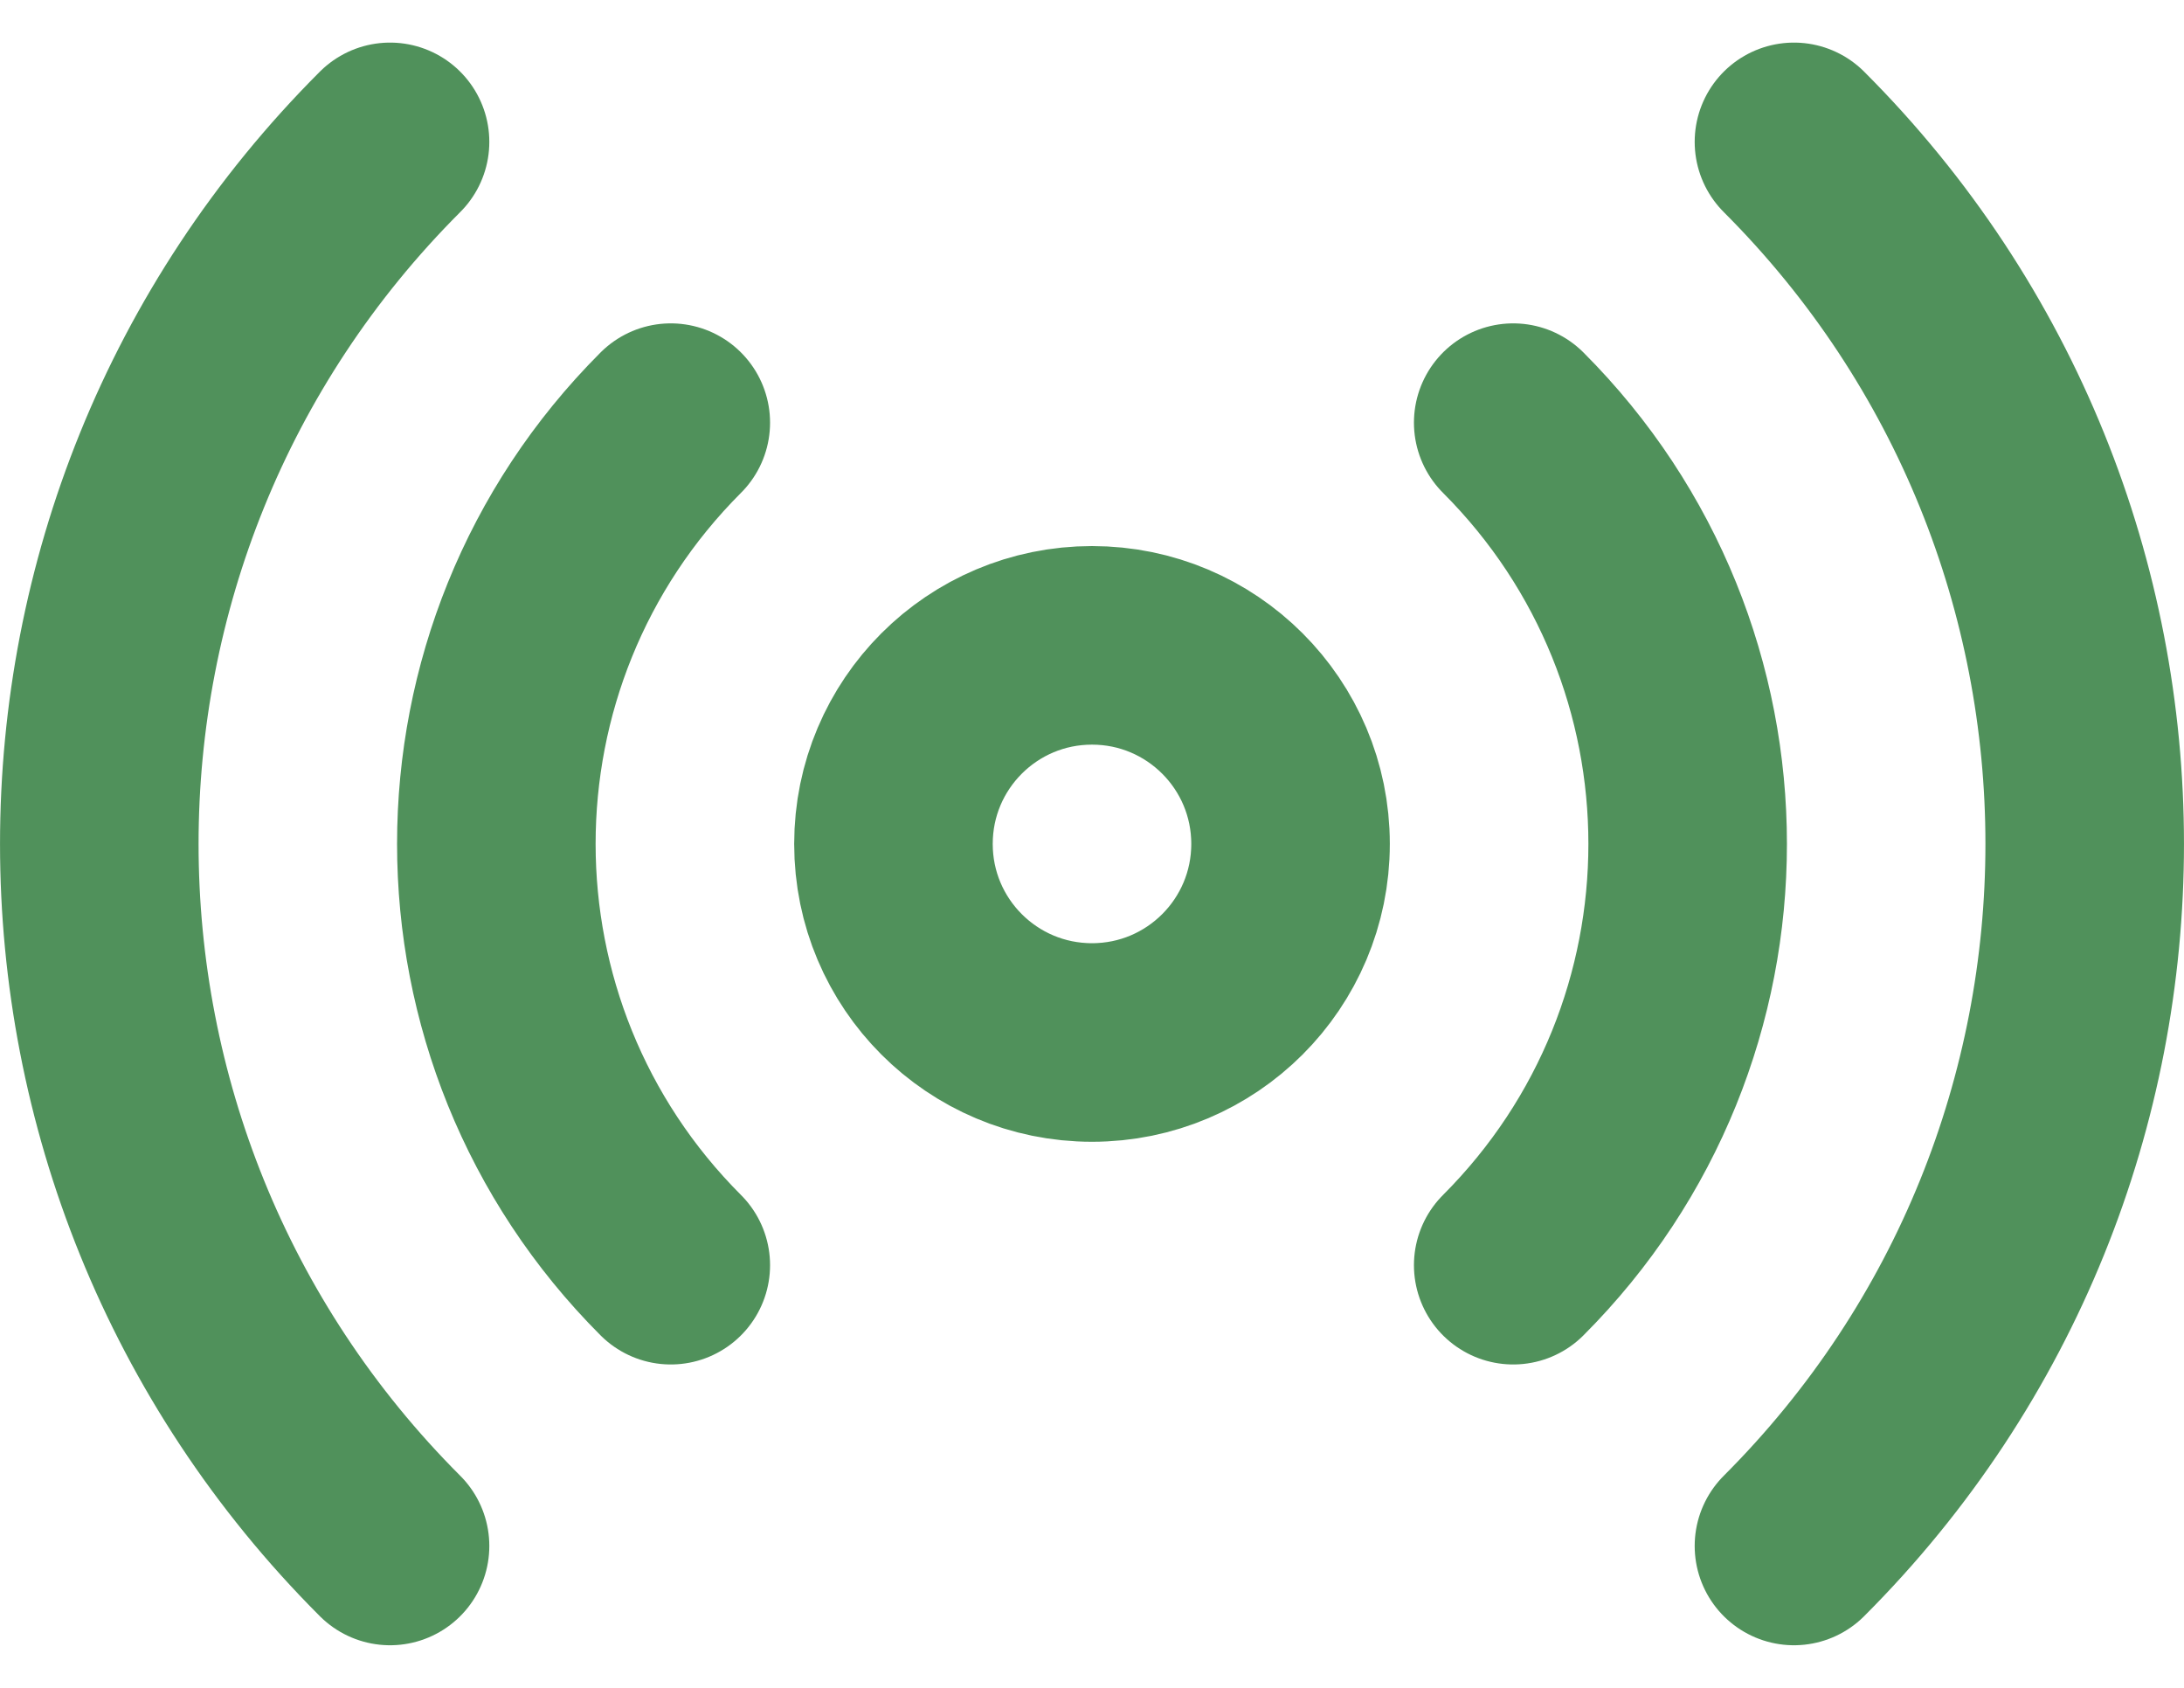
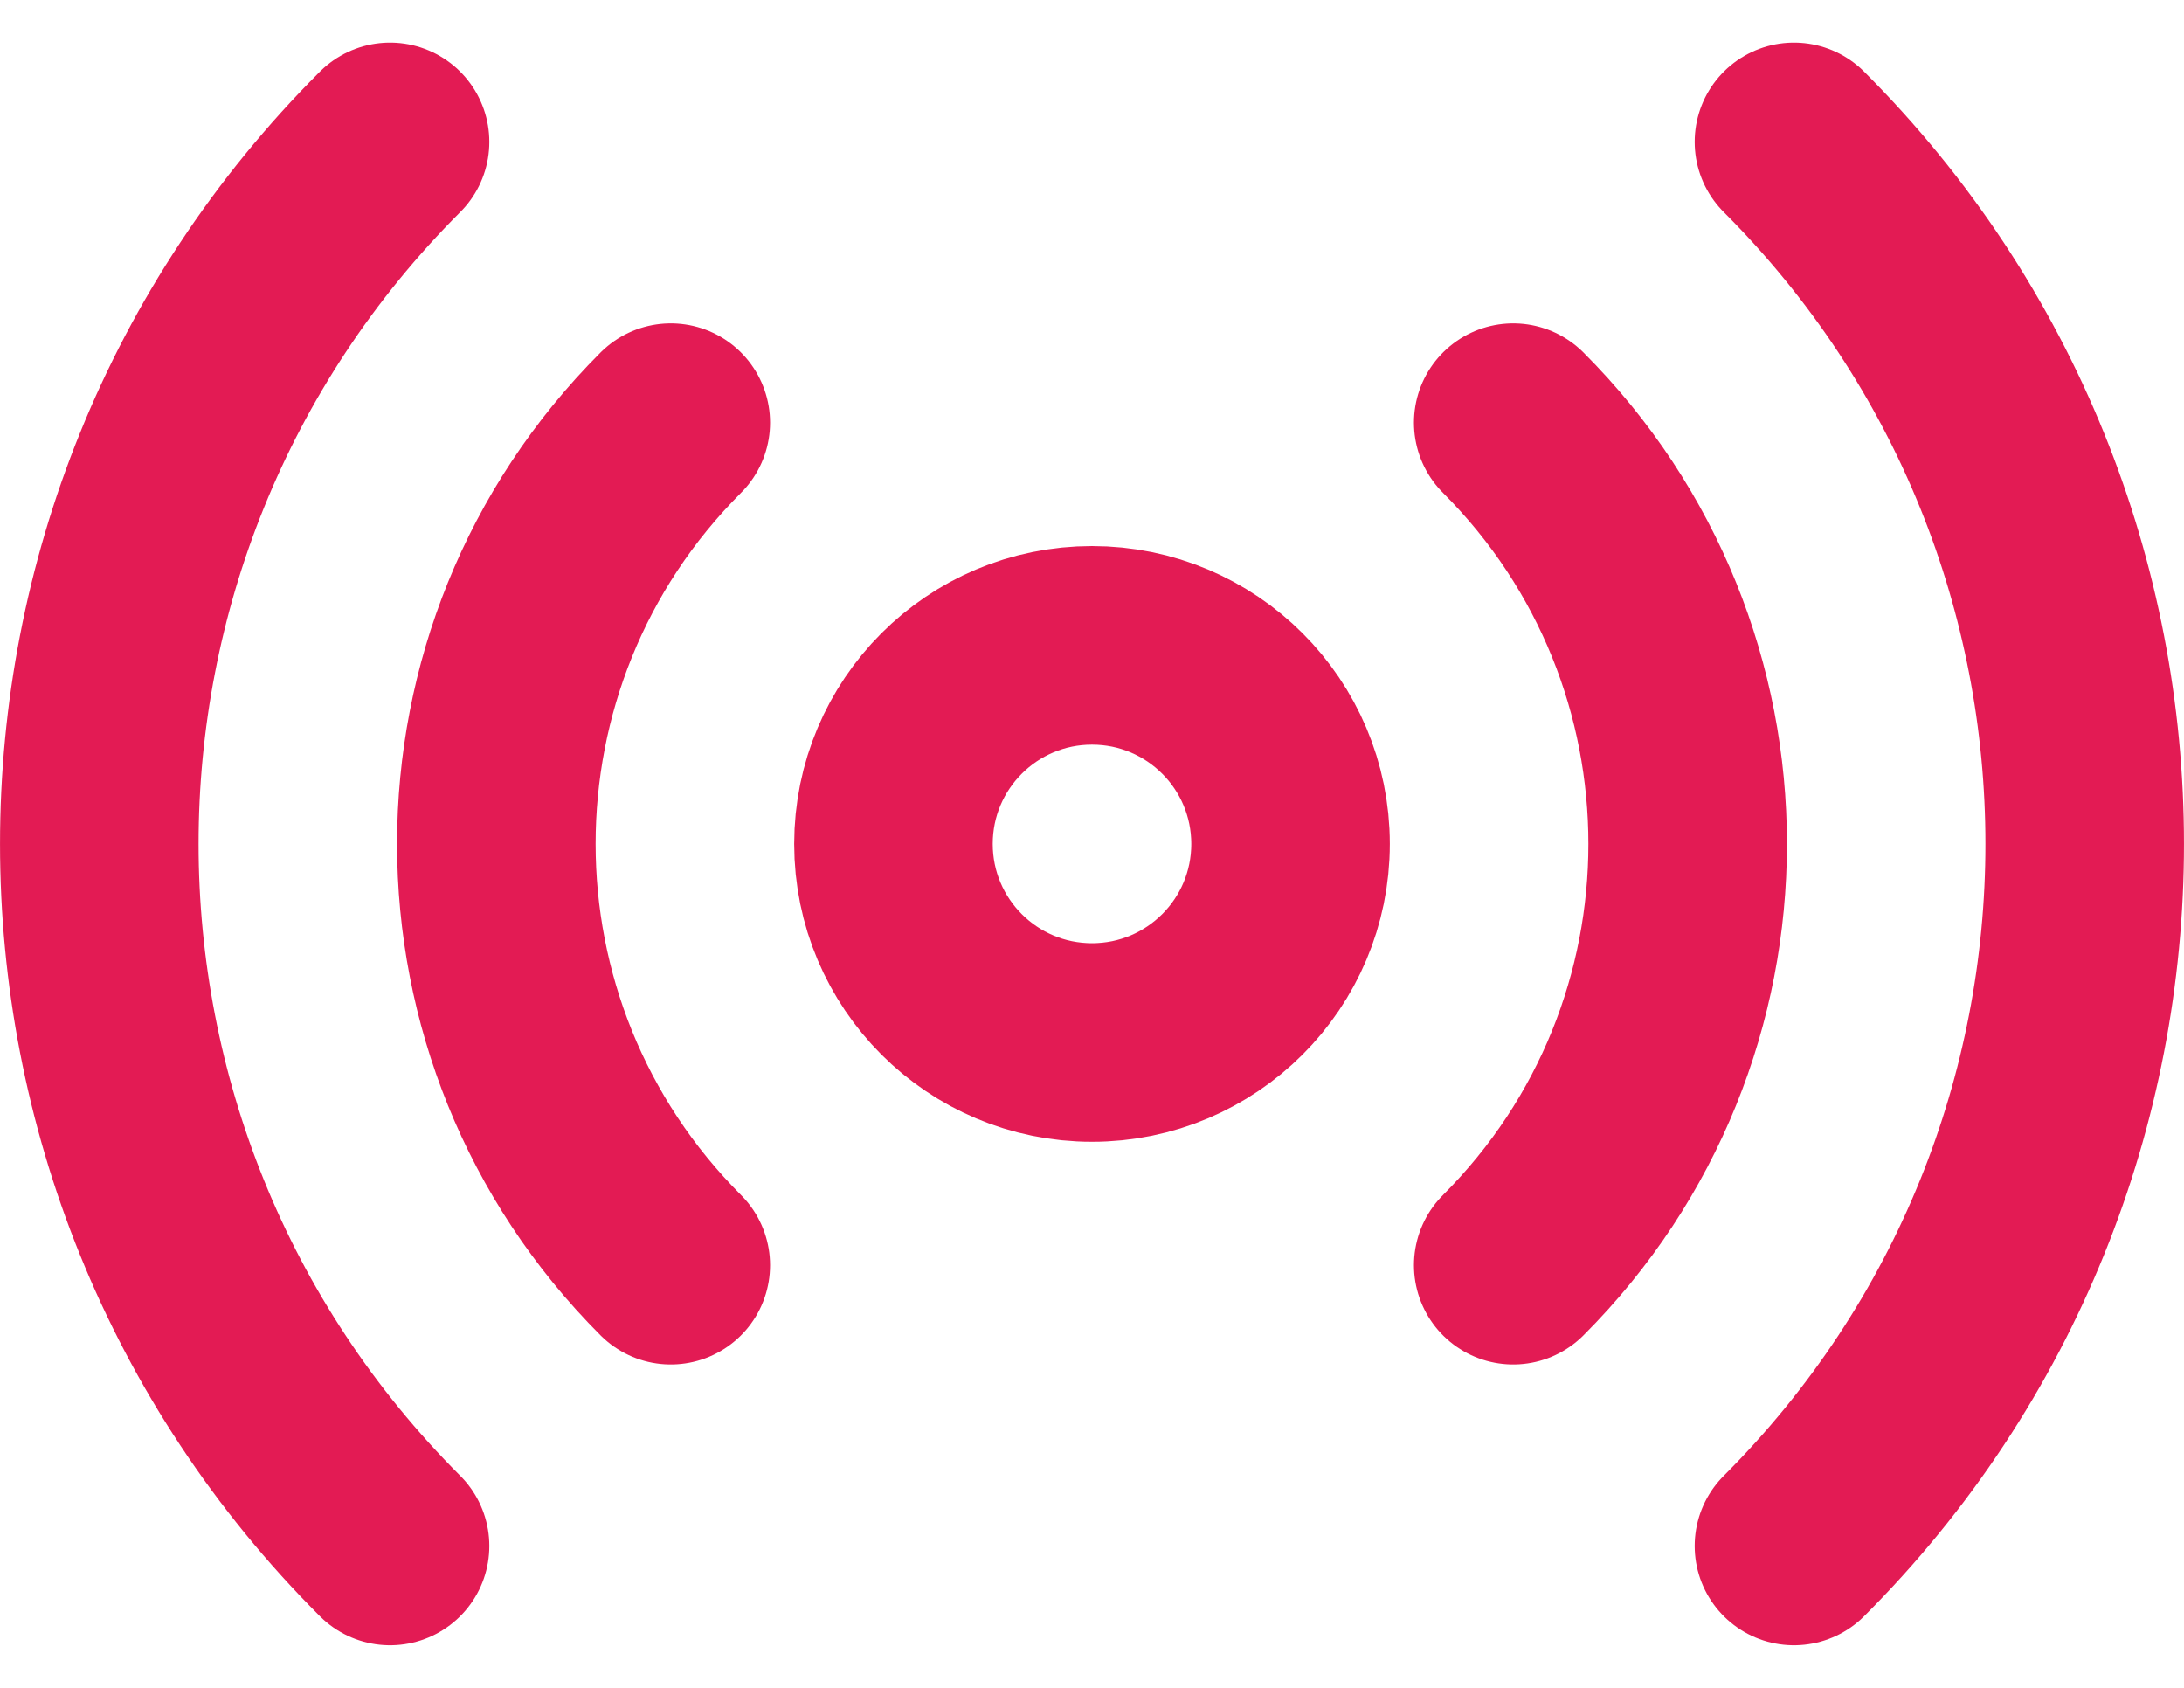
<svg xmlns="http://www.w3.org/2000/svg" width="22" height="17" viewBox="0 0 22 17" fill="none">
-   <path d="M15.243 4.257C17.586 6.601 17.586 10.399 15.243 12.743M6.757 12.743C4.414 10.399 4.414 6.6 6.757 4.257M3.929 15.571C0.024 11.666 0.024 5.334 3.929 1.429M18.071 1.429C21.976 5.334 21.976 11.666 18.071 15.571M13 8.5C13 9.605 12.105 10.5 11 10.5C9.895 10.5 9 9.605 9 8.5C9 7.395 9.895 6.5 11 6.5C12.105 6.5 13 7.395 13 8.5Z" stroke="#50915B" stroke-width="2" stroke-linecap="round" stroke-linejoin="round" />
+   <path d="M15.243 4.257C17.586 6.601 17.586 10.399 15.243 12.743M6.757 12.743C4.414 10.399 4.414 6.6 6.757 4.257M3.929 15.571C0.024 11.666 0.024 5.334 3.929 1.429M18.071 1.429C21.976 5.334 21.976 11.666 18.071 15.571M13 8.5C13 9.605 12.105 10.5 11 10.5C9.895 10.5 9 9.605 9 8.5C9 7.395 9.895 6.5 11 6.5C12.105 6.5 13 7.395 13 8.5Z" stroke="#E31B54" stroke-width="2" stroke-linecap="round" stroke-linejoin="round" />
</svg>
